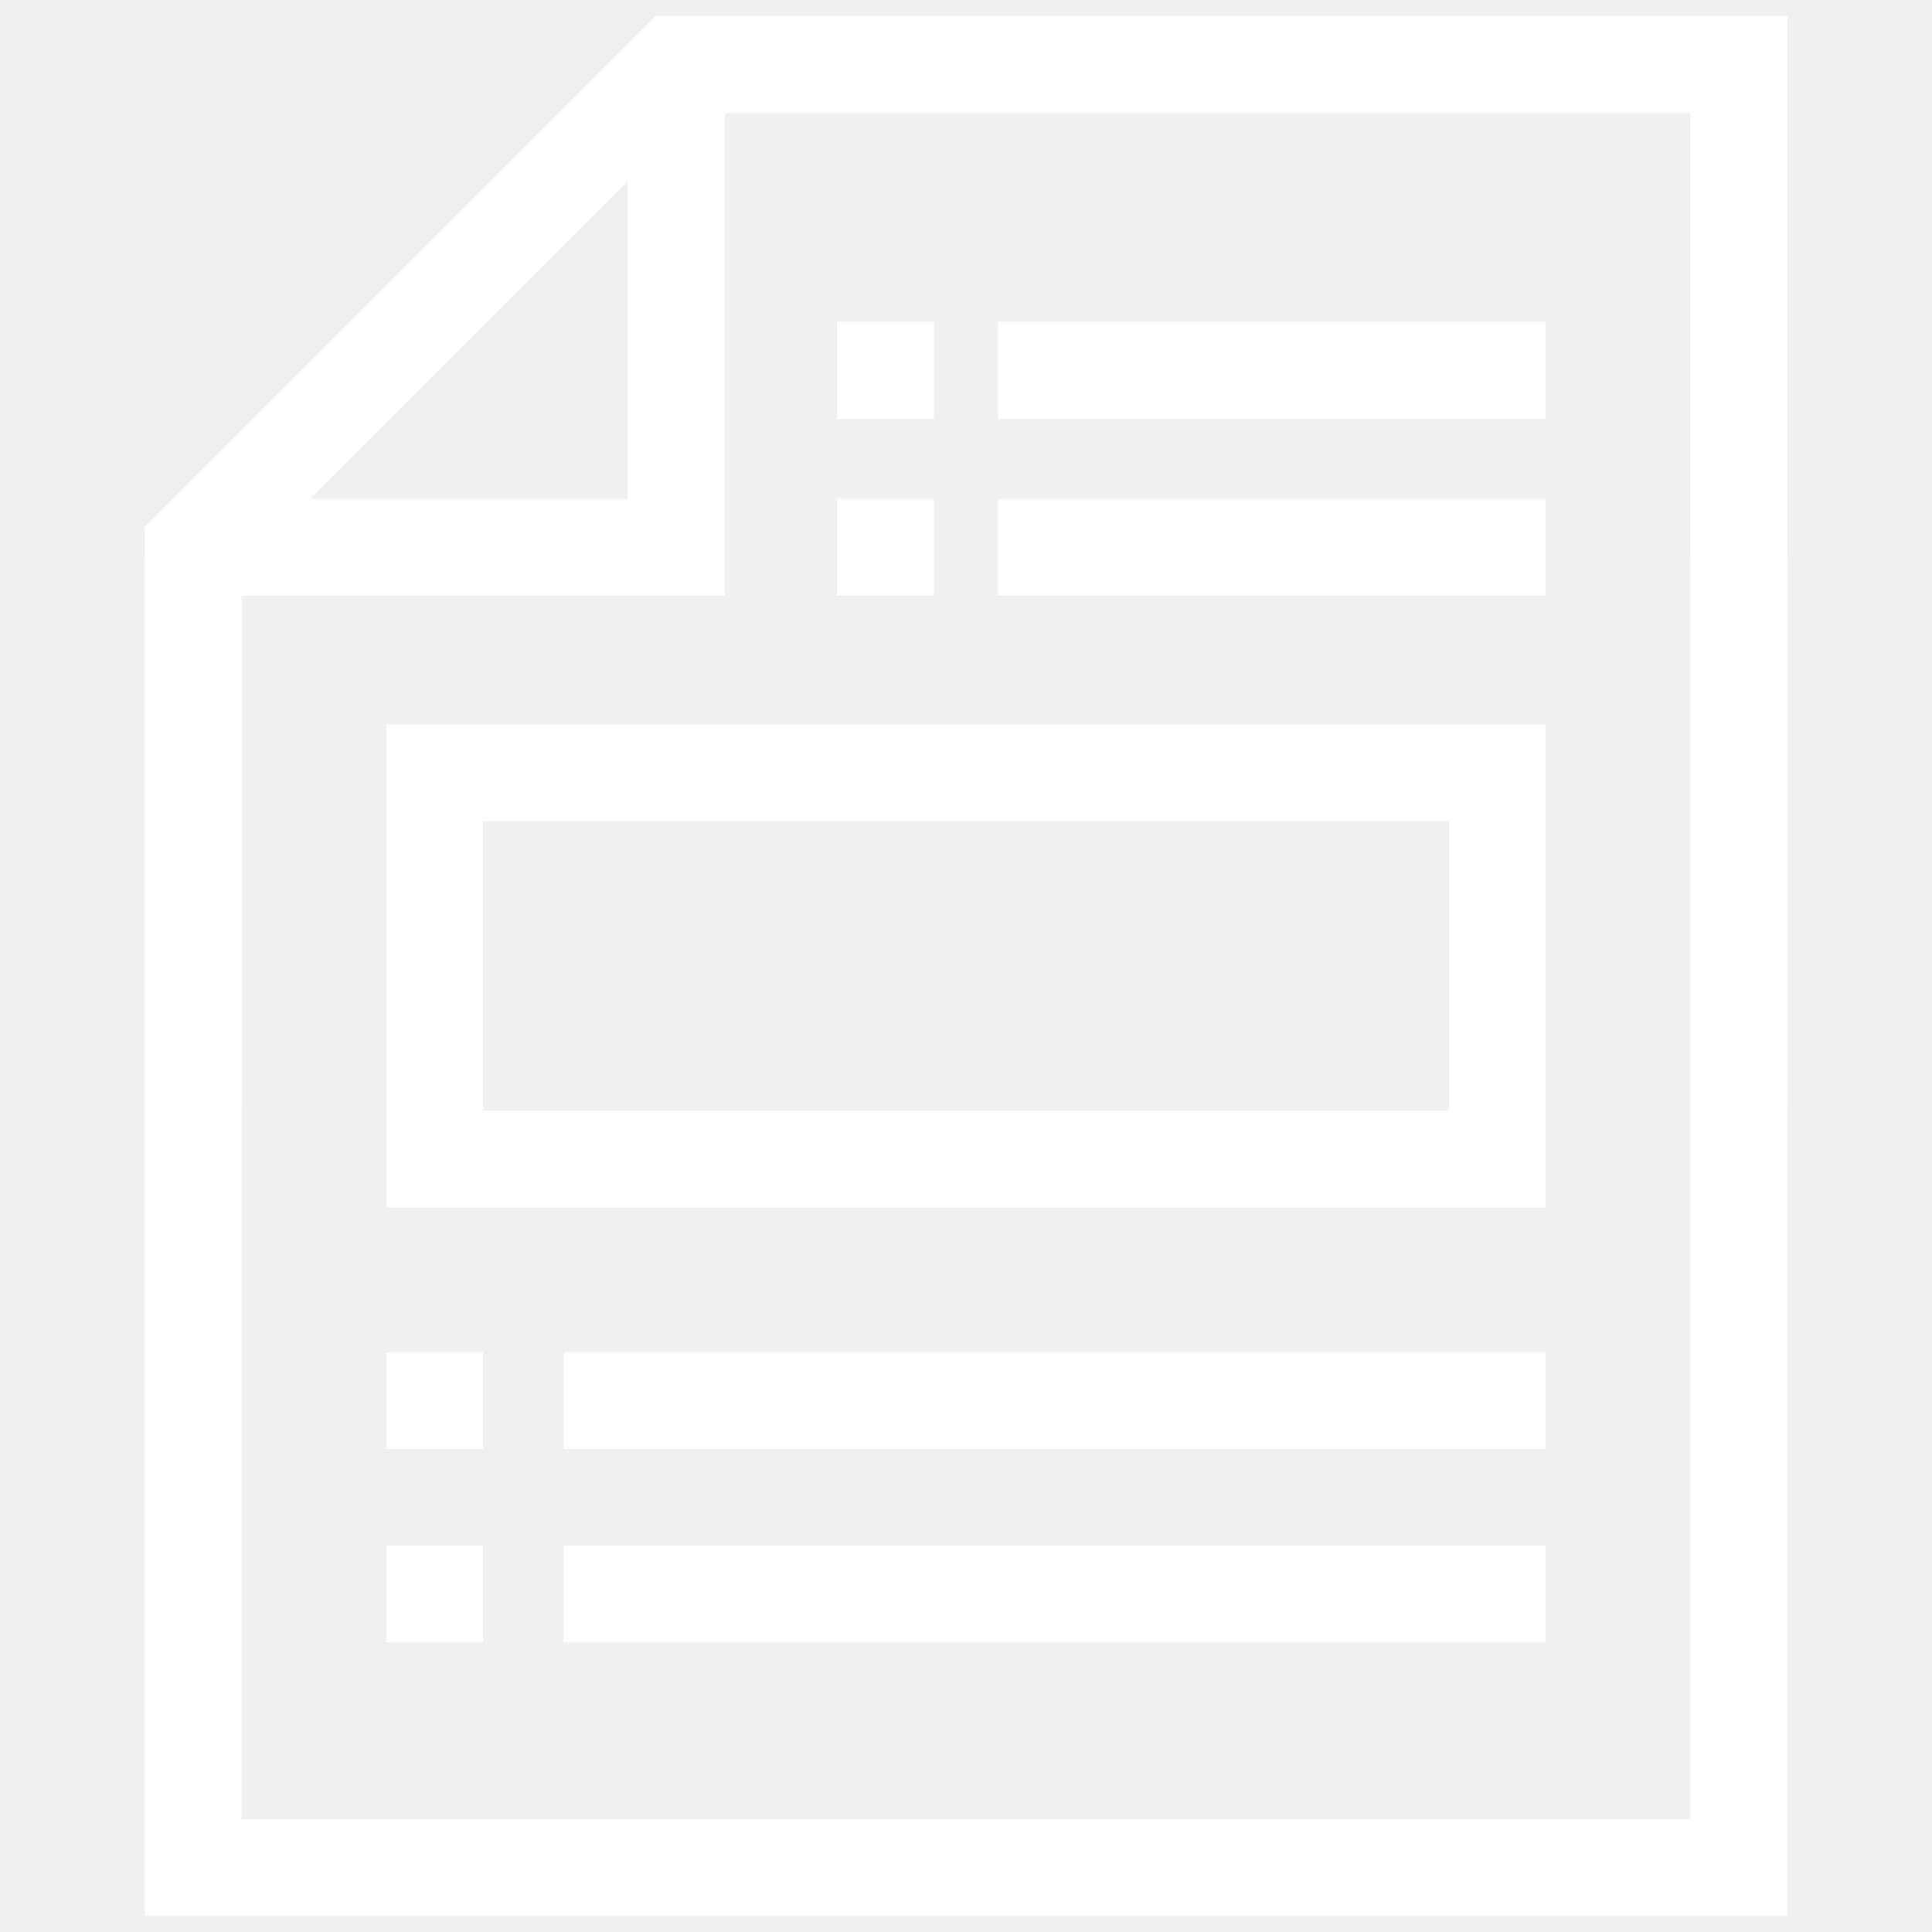
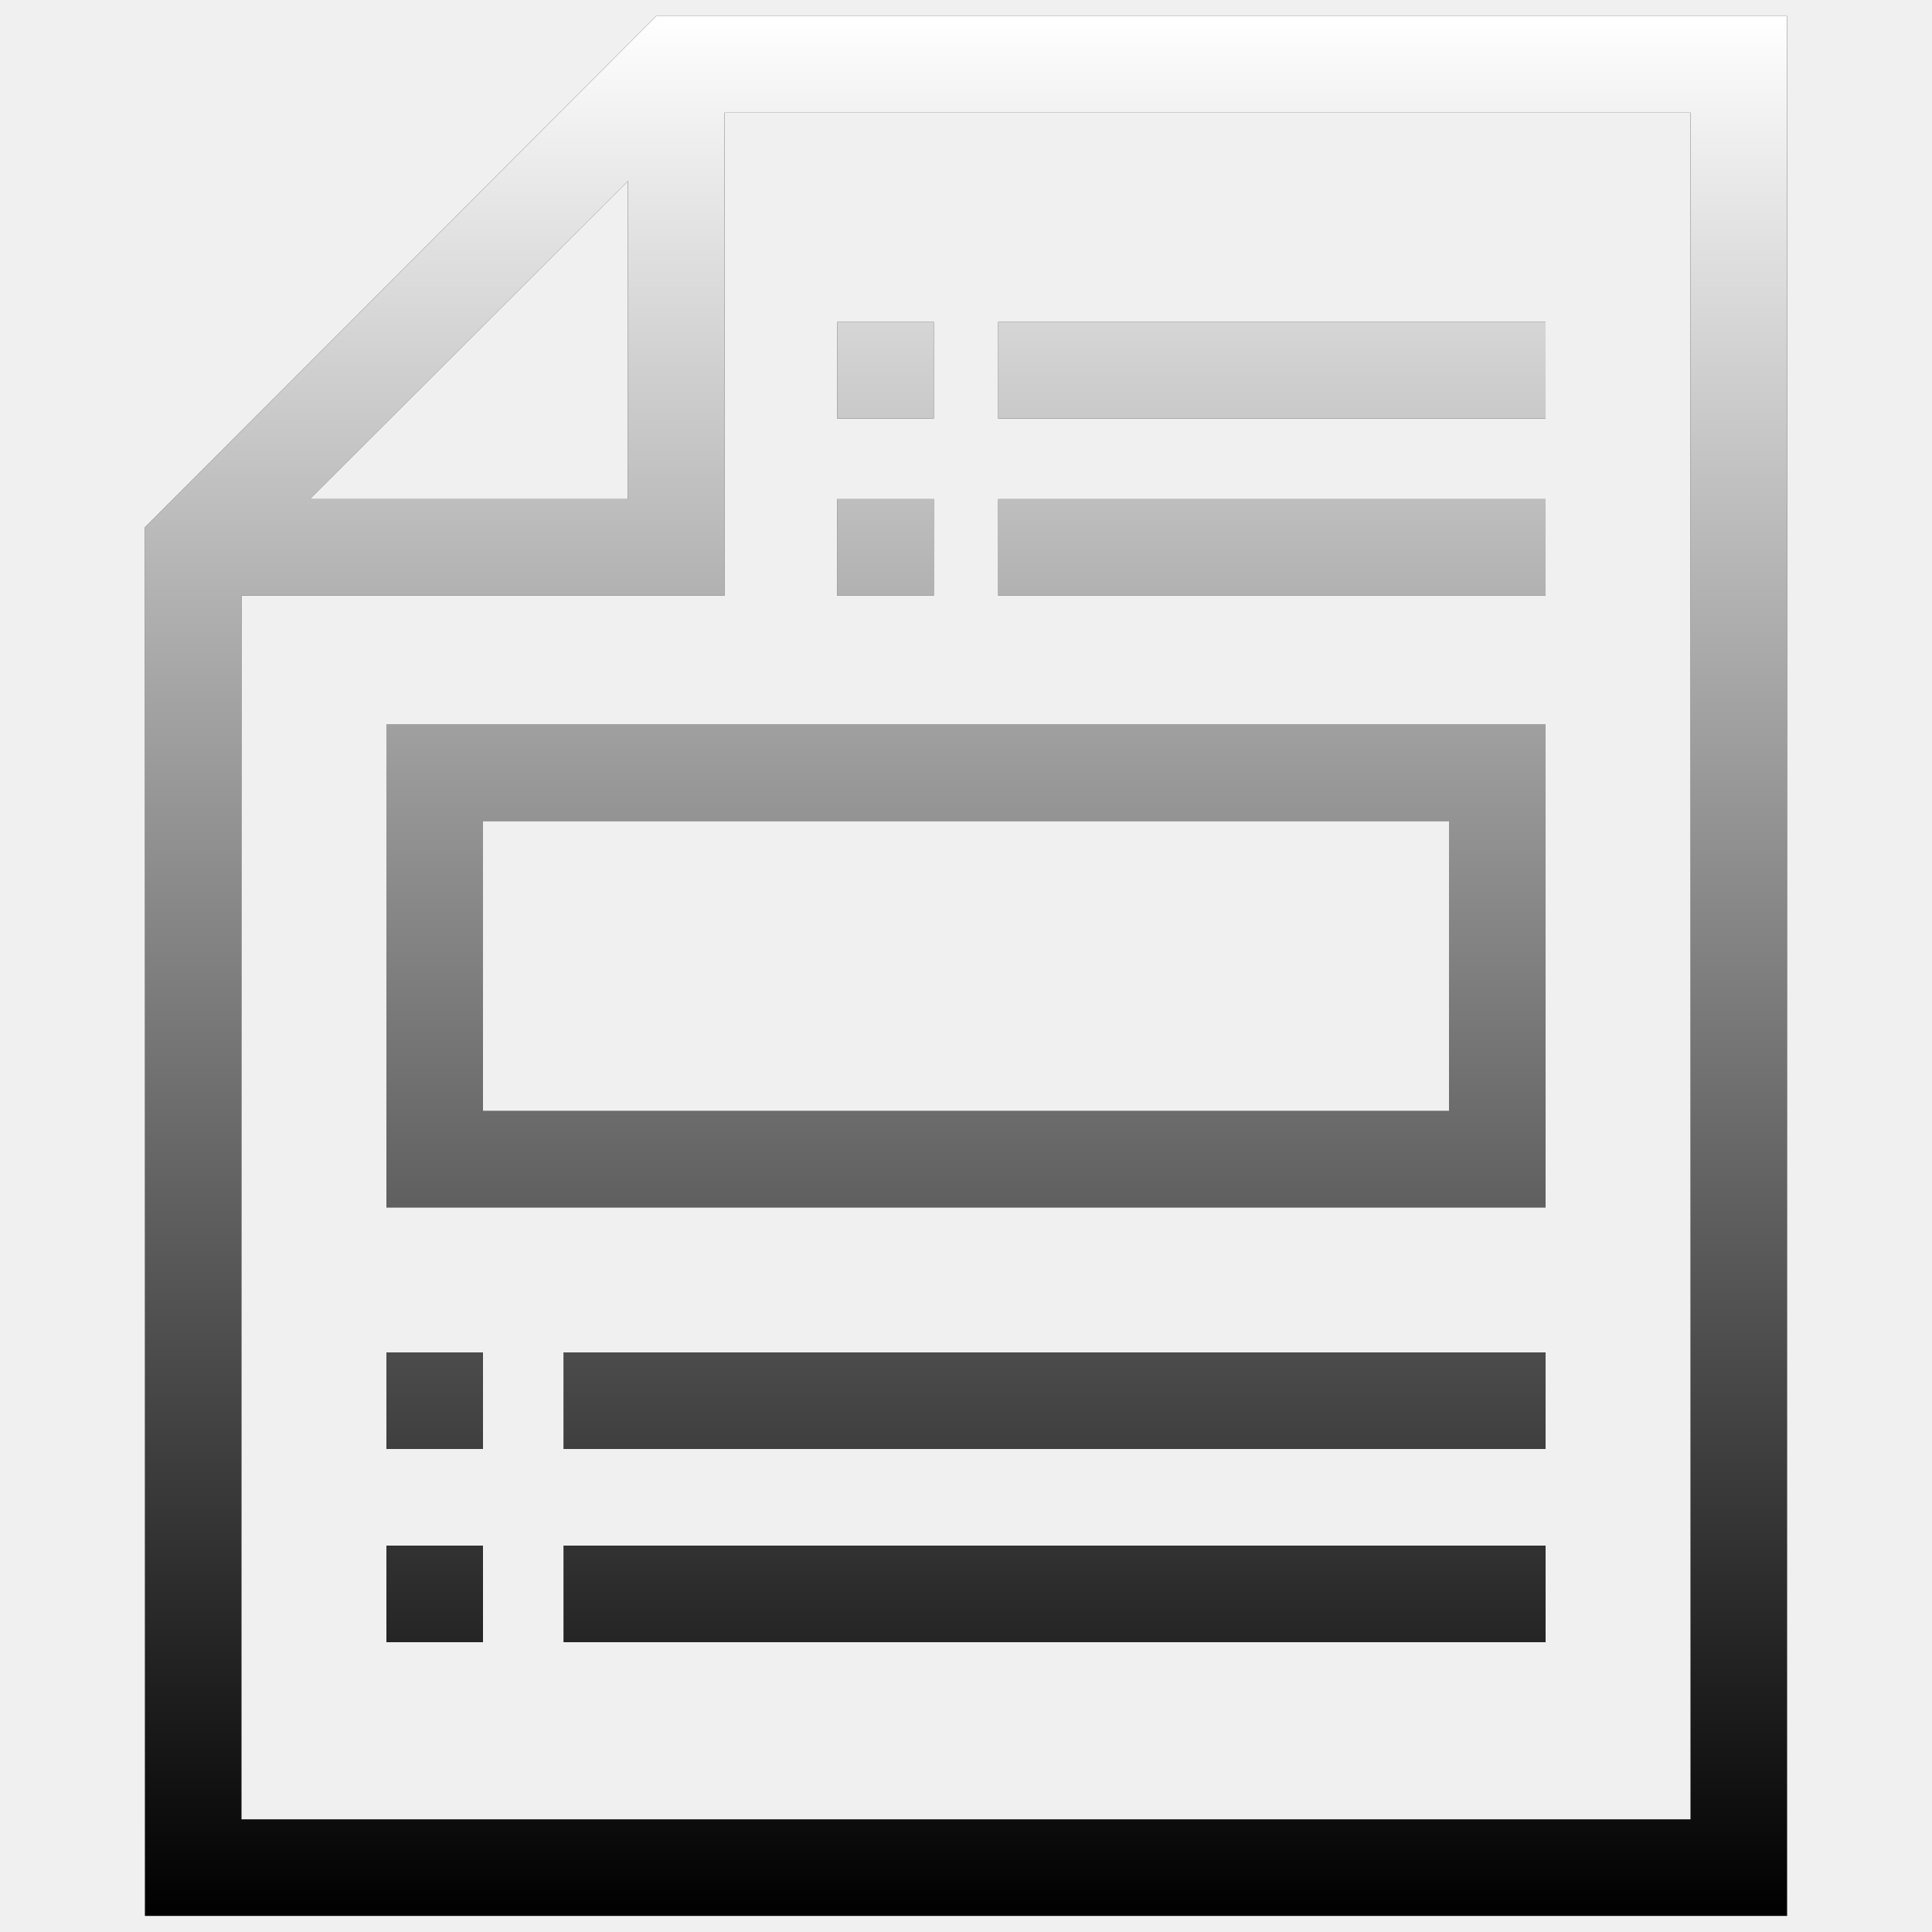
- <svg xmlns="http://www.w3.org/2000/svg" width="30" height="30" viewBox="0 0 30 30" fill="none">
-   <path fill-rule="evenodd" clip-rule="evenodd" d="M10.189 0.25H27.75V29.75H2.25V8.189L10.189 0.25ZM26.25 1.75H11.25V9.25H3.75V28.25H26.25V1.75ZM4.811 7.75H9.75V2.811L4.811 7.75Z" fill="white" />
+ <svg xmlns="http://www.w3.org/2000/svg" width="30" height="30" viewBox="0 0 30 30">
+   <path fill-rule="evenodd" clip-rule="evenodd" d="M10.189 0.25H27.75V29.75H2.25V8.189L10.189 0.25ZM26.25 1.75H11.25V9.25H3.75V28.25H26.25V1.75ZM4.811 7.75H9.75V2.811L4.811 7.75Z" />
  <path fill-rule="evenodd" clip-rule="evenodd" d="M10.189 0.25H27.75V29.75H2.25V8.189L10.189 0.25ZM26.25 1.75H11.25V9.25H3.75V28.25H26.25V1.75ZM4.811 7.75H9.75V2.811L4.811 7.75Z" fill="url(#paint0_linear)" />
-   <path fill-rule="evenodd" clip-rule="evenodd" d="M6 11.25H24V18.75H6V11.25ZM7.5 12.75V17.25H22.5V12.75H7.5Z" fill="white" />
+   <path fill-rule="evenodd" clip-rule="evenodd" d="M6 11.25H24V18.75H6V11.25ZM7.5 12.75V17.25H22.5V12.75H7.5Z" />
  <path fill-rule="evenodd" clip-rule="evenodd" d="M6 11.25H24V18.75H6V11.25ZM7.5 12.75V17.25H22.5V12.75H7.5Z" fill="url(#paint1_linear)" />
-   <path d="M13 5H14.5V6.5H13V5Z" fill="white" />
+   <path d="M13 5H14.5V6.5H13V5Z" />
  <path d="M13 5H14.5V6.5H13V5Z" fill="url(#paint2_linear)" />
-   <path d="M13 7.75H14.5V9.25H13V7.75Z" fill="white" />
+   <path d="M13 7.75H14.5V9.25H13V7.75Z" />
  <path d="M13 7.75H14.5V9.25H13V7.75Z" fill="url(#paint3_linear)" />
-   <path d="M6 21H7.5V22.5H6V21Z" fill="white" />
+   <path d="M6 21H7.5V22.5H6V21Z" />
  <path d="M6 21H7.5V22.5H6V21Z" fill="url(#paint4_linear)" />
-   <path d="M6 24H7.5V25.5H6V24Z" fill="white" />
+   <path d="M6 24H7.5V25.5H6V24Z" />
  <path d="M6 24H7.5V25.5H6V24Z" fill="url(#paint5_linear)" />
-   <path d="M15.5 5H24V6.5H15.5V5Z" fill="white" />
+   <path d="M15.5 5H24V6.5H15.5V5Z" />
  <path d="M15.5 5H24V6.5H15.5V5Z" fill="url(#paint6_linear)" />
-   <path d="M15.5 7.75H24V9.25H15.5V7.75Z" fill="white" />
+   <path d="M15.5 7.75H24V9.25H15.5V7.75Z" />
  <path d="M15.5 7.75H24V9.25H15.5V7.75Z" fill="url(#paint7_linear)" />
-   <path d="M8.75 21H24V22.5H8.75V21Z" fill="white" />
+   <path d="M8.75 21H24V22.5H8.75V21Z" />
  <path d="M8.75 21H24V22.5H8.75V21Z" fill="url(#paint8_linear)" />
-   <path d="M8.75 24H24V25.5H8.75V24Z" fill="white" />
+   <path d="M8.75 24H24V25.5H8.75V24Z" />
  <path d="M8.75 24H24V25.5H8.75V24Z" fill="url(#paint9_linear)" />
  <defs>
    <linearGradient id="paint0_linear" x1="15" y1="0.25" x2="15" y2="29.75" gradientUnits="userSpaceOnUse">
      <stop stop-color="white" />
      <stop offset="1" stop-color="white" stop-opacity="0" />
    </linearGradient>
    <linearGradient id="paint1_linear" x1="15" y1="0.25" x2="15" y2="29.75" gradientUnits="userSpaceOnUse">
      <stop stop-color="white" />
      <stop offset="1" stop-color="white" stop-opacity="0" />
    </linearGradient>
    <linearGradient id="paint2_linear" x1="15" y1="0.25" x2="15" y2="29.75" gradientUnits="userSpaceOnUse">
      <stop stop-color="white" />
      <stop offset="1" stop-color="white" stop-opacity="0" />
    </linearGradient>
    <linearGradient id="paint3_linear" x1="15" y1="0.25" x2="15" y2="29.75" gradientUnits="userSpaceOnUse">
      <stop stop-color="white" />
      <stop offset="1" stop-color="white" stop-opacity="0" />
    </linearGradient>
    <linearGradient id="paint4_linear" x1="15" y1="0.25" x2="15" y2="29.75" gradientUnits="userSpaceOnUse">
      <stop stop-color="white" />
      <stop offset="1" stop-color="white" stop-opacity="0" />
    </linearGradient>
    <linearGradient id="paint5_linear" x1="15" y1="0.25" x2="15" y2="29.75" gradientUnits="userSpaceOnUse">
      <stop stop-color="white" />
      <stop offset="1" stop-color="white" stop-opacity="0" />
    </linearGradient>
    <linearGradient id="paint6_linear" x1="15" y1="0.25" x2="15" y2="29.75" gradientUnits="userSpaceOnUse">
      <stop stop-color="white" />
      <stop offset="1" stop-color="white" stop-opacity="0" />
    </linearGradient>
    <linearGradient id="paint7_linear" x1="15" y1="0.25" x2="15" y2="29.75" gradientUnits="userSpaceOnUse">
      <stop stop-color="white" />
      <stop offset="1" stop-color="white" stop-opacity="0" />
    </linearGradient>
    <linearGradient id="paint8_linear" x1="15" y1="0.25" x2="15" y2="29.75" gradientUnits="userSpaceOnUse">
      <stop stop-color="white" />
      <stop offset="1" stop-color="white" stop-opacity="0" />
    </linearGradient>
    <linearGradient id="paint9_linear" x1="15" y1="0.25" x2="15" y2="29.75" gradientUnits="userSpaceOnUse">
      <stop stop-color="white" />
      <stop offset="1" stop-color="white" stop-opacity="0" />
    </linearGradient>
  </defs>
</svg>
